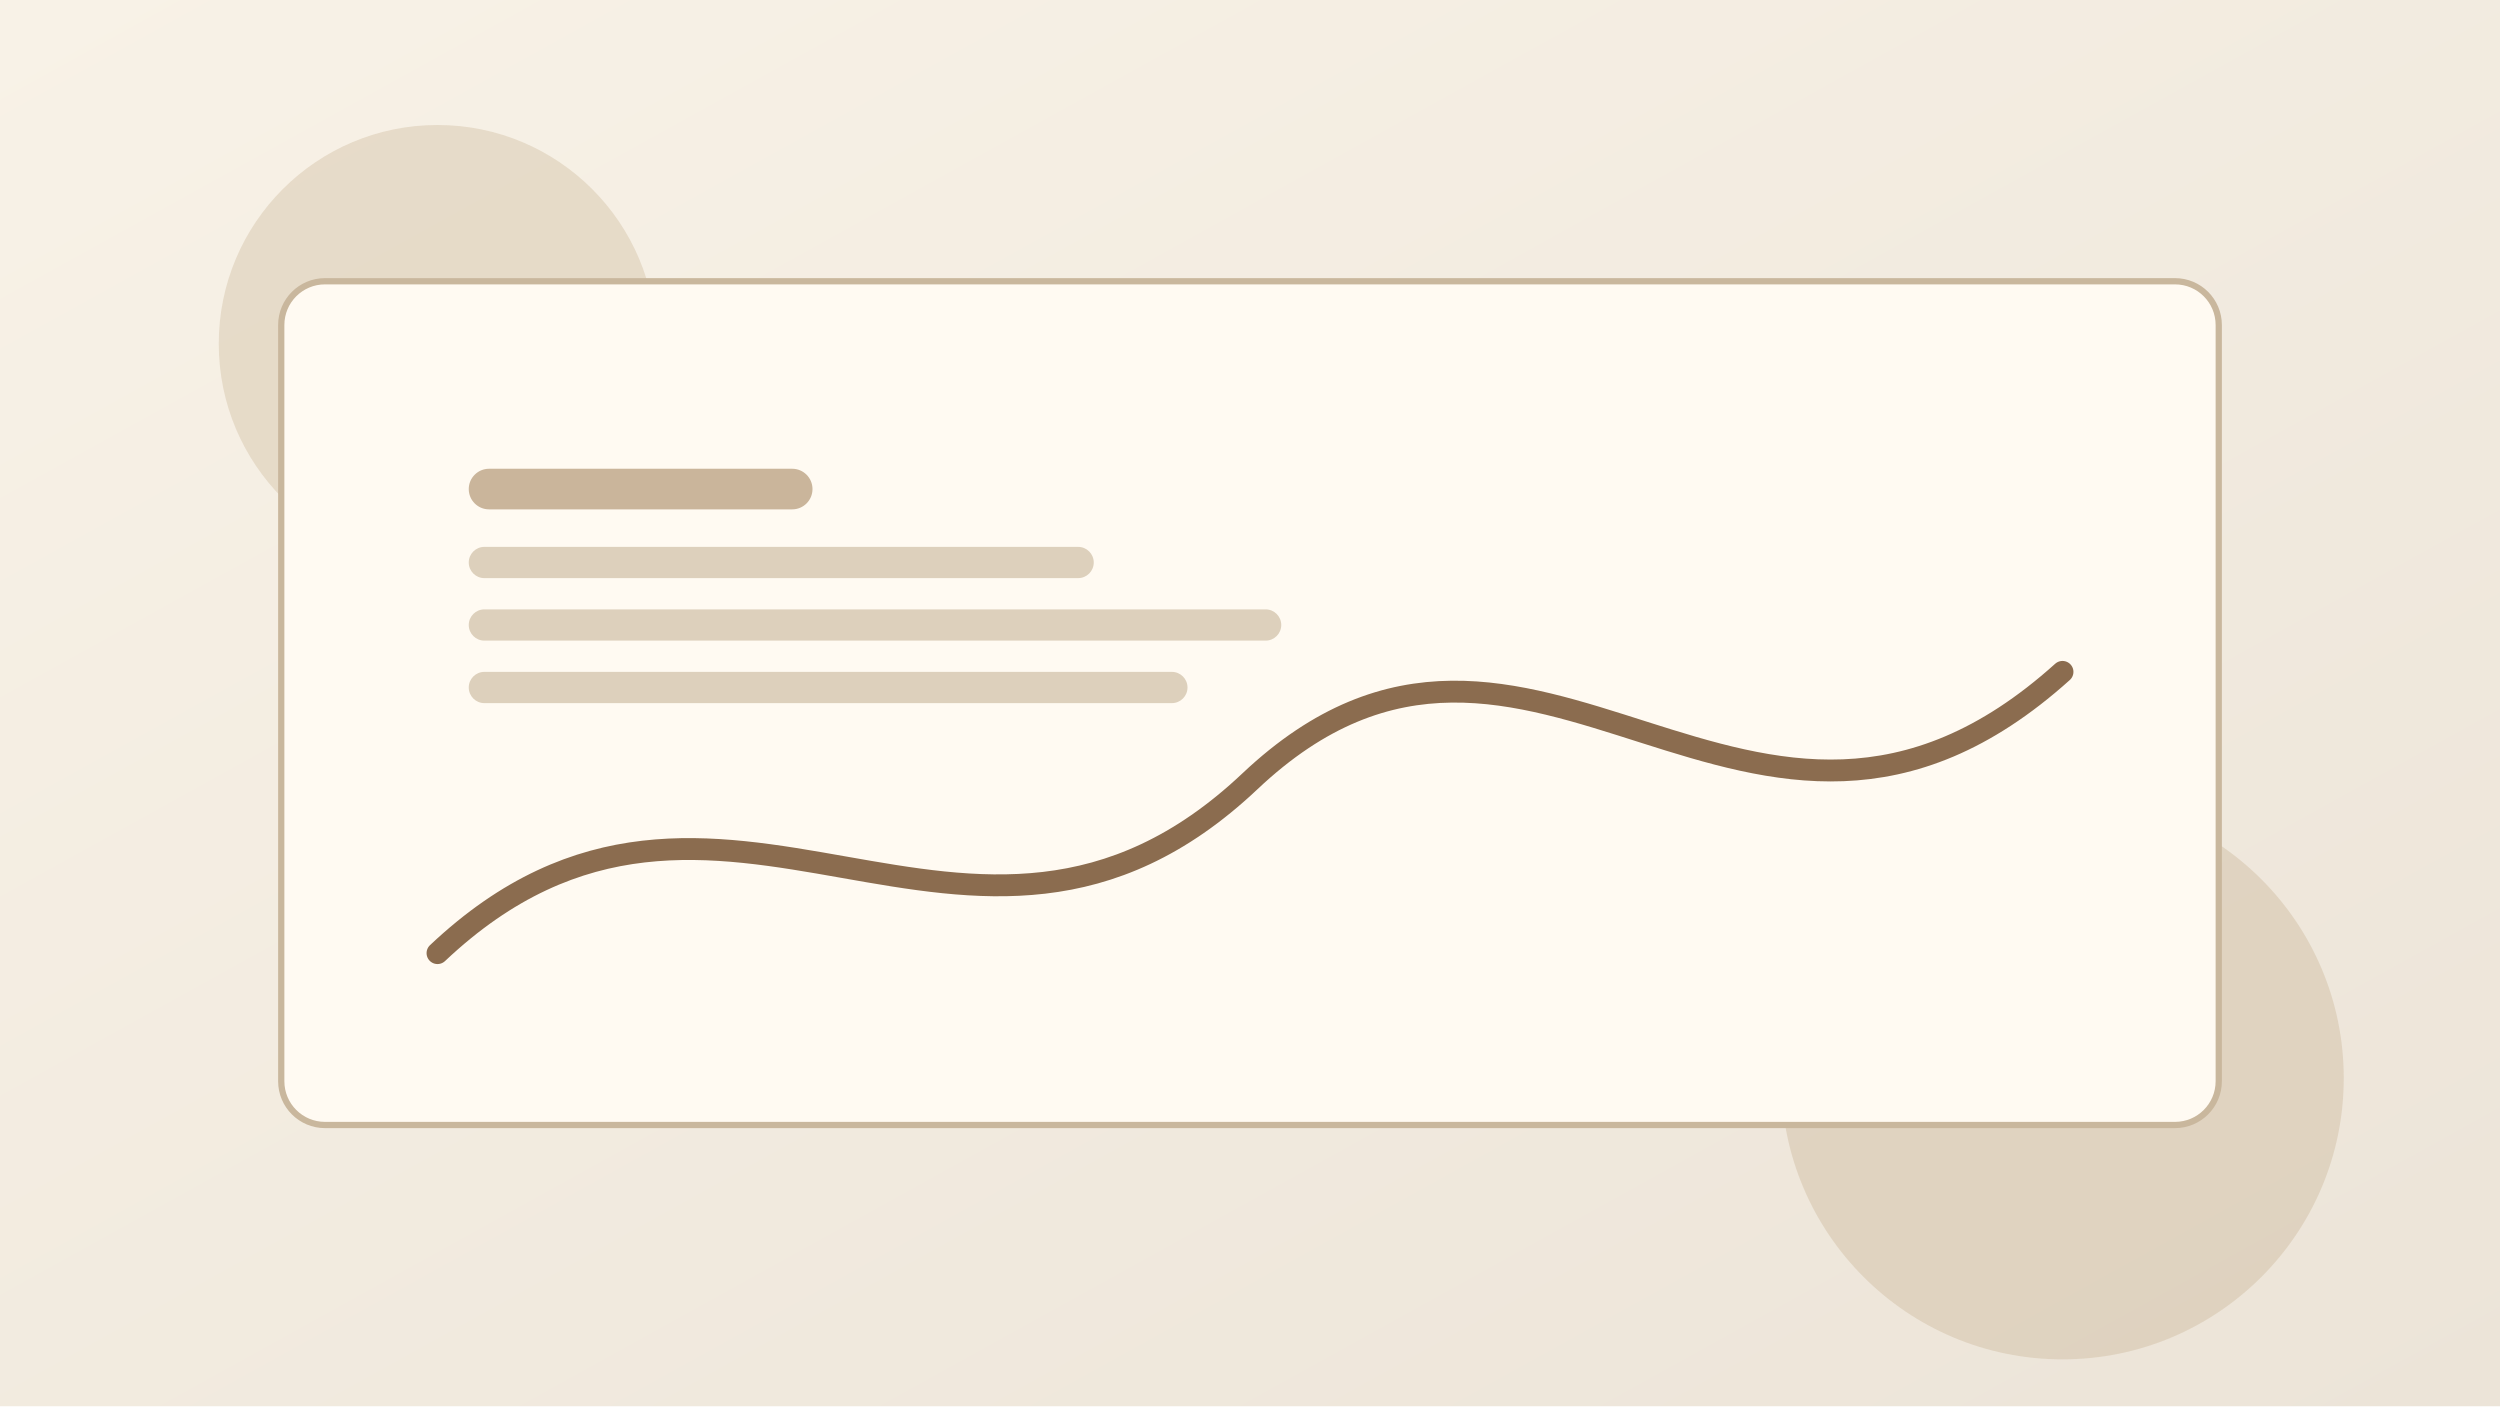
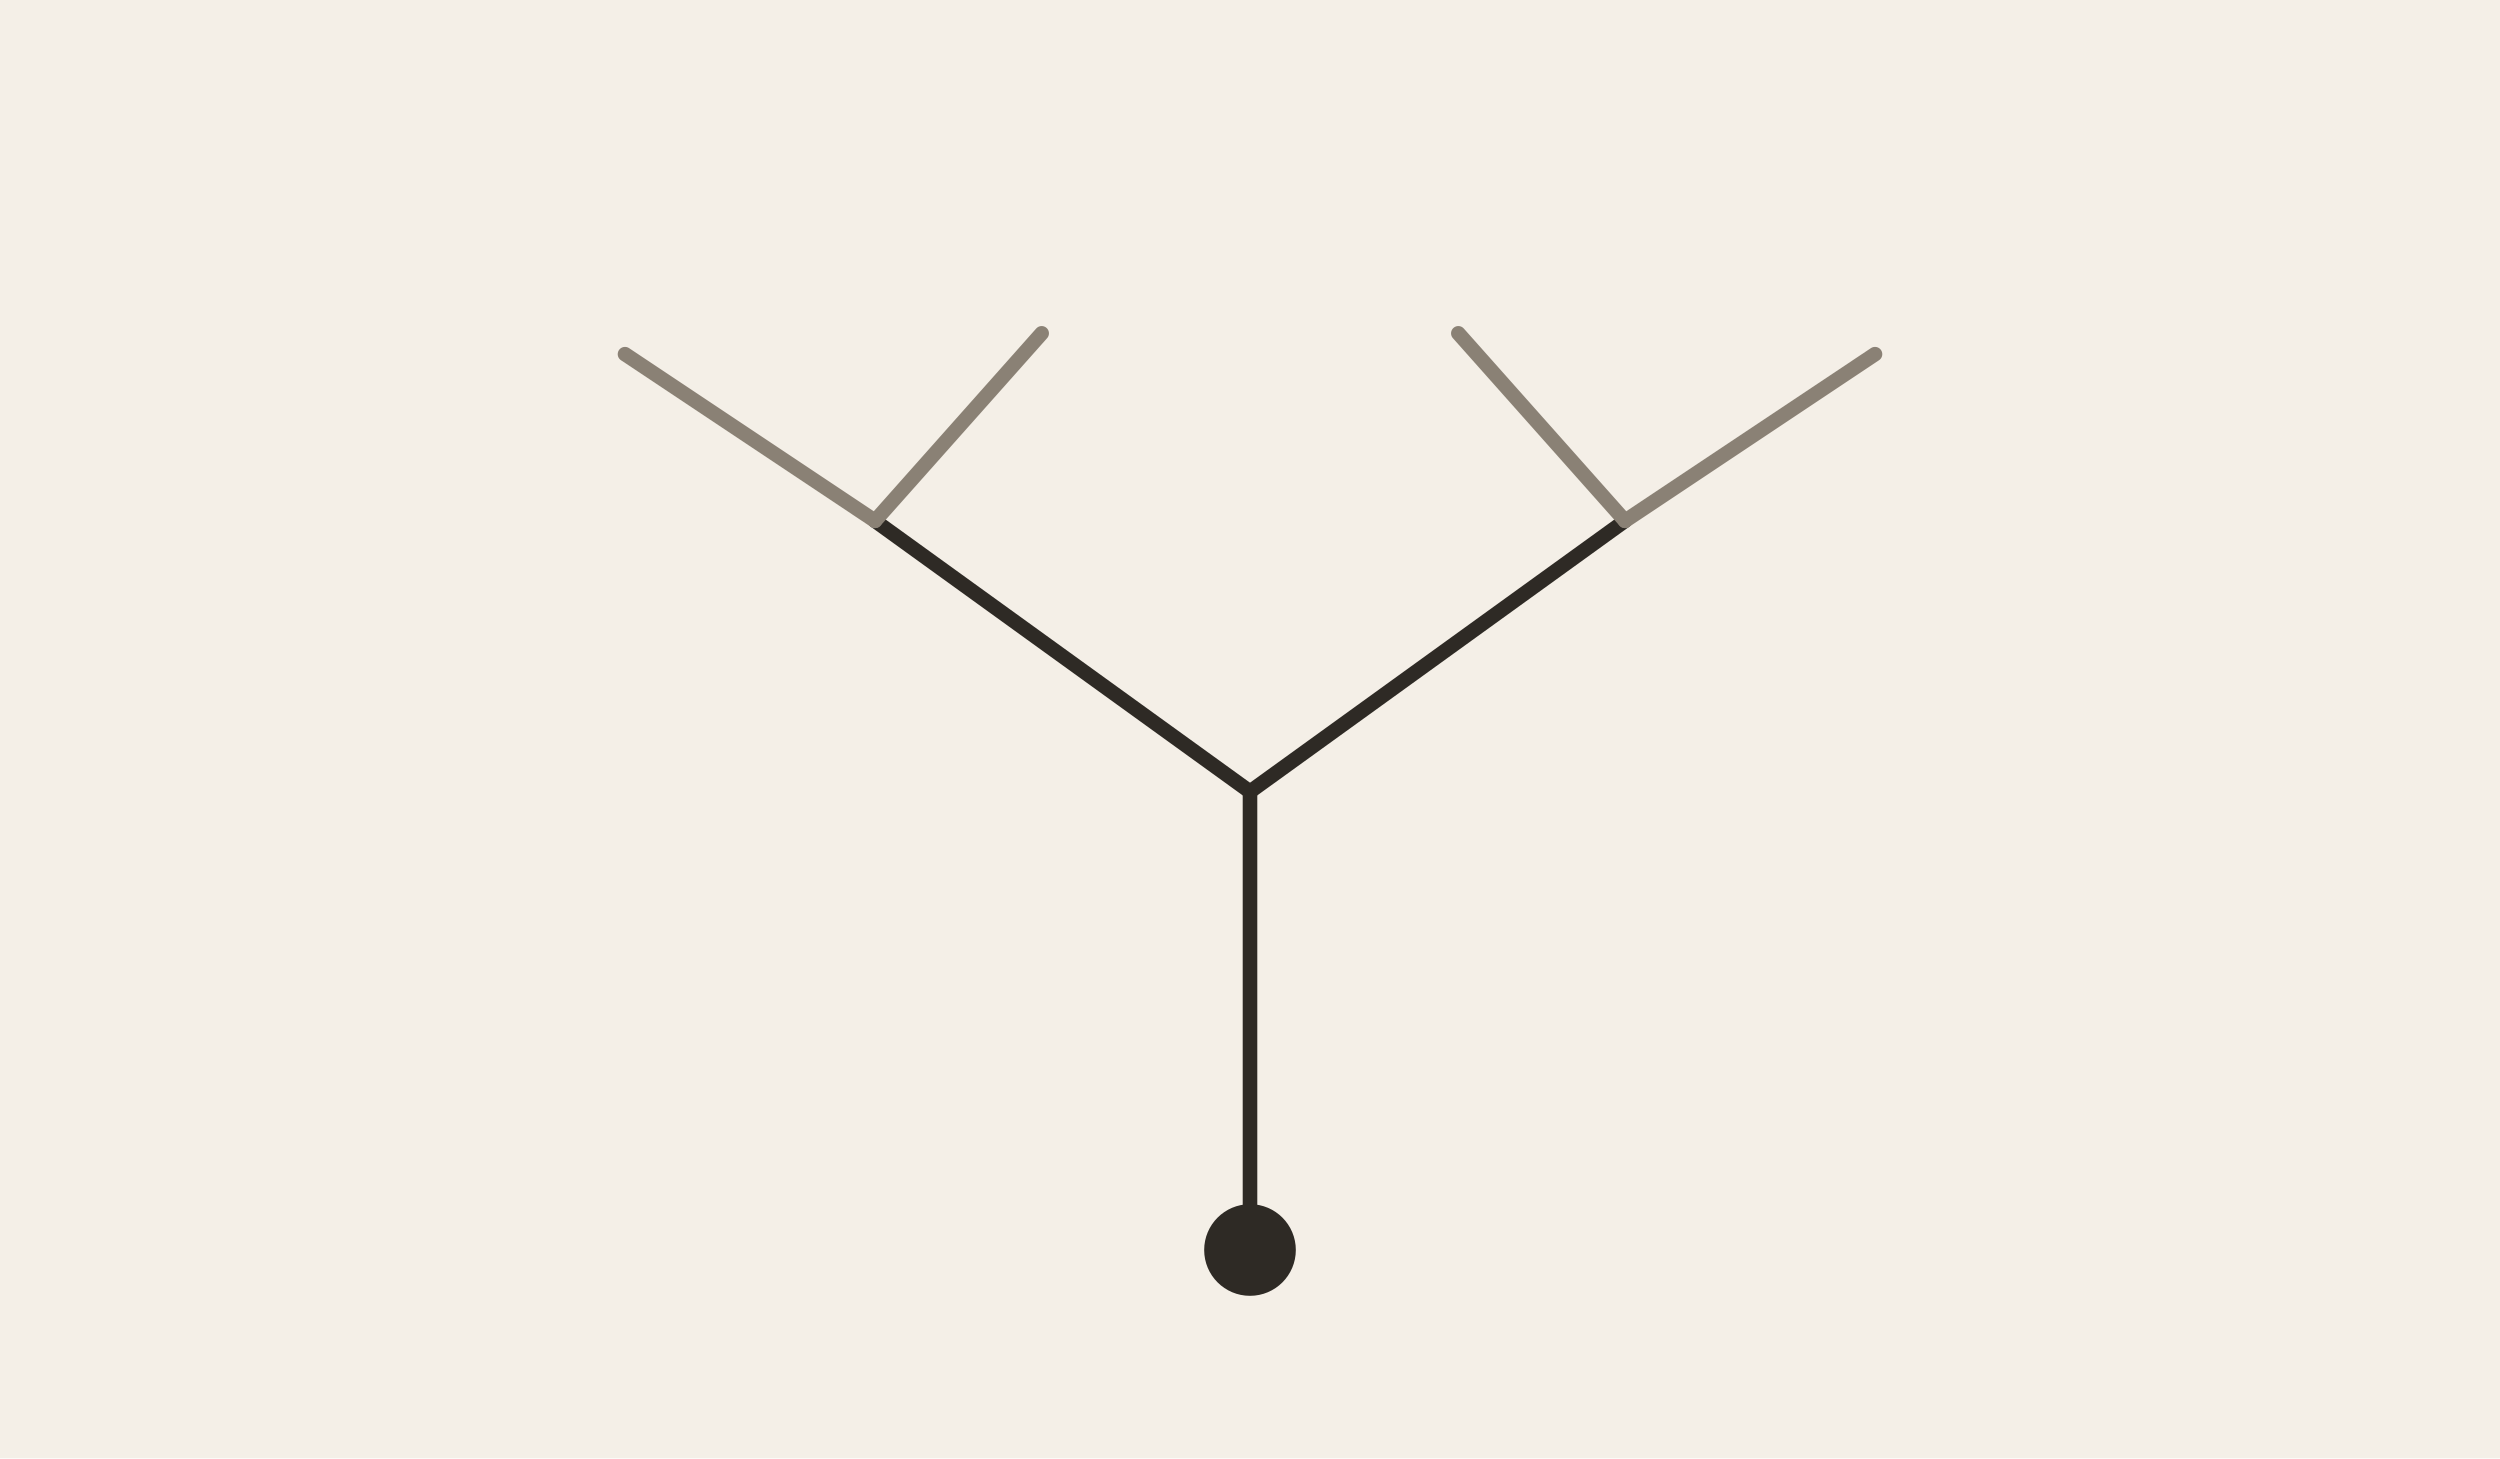
- <svg xmlns="http://www.w3.org/2000/svg" width="1600" height="900" viewBox="0 0 1600 900" role="img" aria-labelledby="t d">
-   <defs>
-     <linearGradient id="bg" x1="0" x2="1" y1="0" y2="1">
-       <stop offset="0%" stop-color="#f8f2e7" />
-       <stop offset="100%" stop-color="#ece4d8" />
-     </linearGradient>
-   </defs>
-   <rect width="1600" height="900" fill="url(#bg)" />
-   <circle cx="280" cy="220" r="140" fill="#dccdb6" opacity="0.6" />
-   <circle cx="1320" cy="690" r="180" fill="#d2c0a6" opacity="0.5" />
-   <rect x="180" y="180" width="1240" height="540" rx="28" fill="#fffaf2" stroke="#c9b79d" stroke-width="4" />
-   <path d="M280 610 C460 440 620 670 800 500 C980 330 1120 610 1320 430" fill="none" stroke="#8b6c4f" stroke-width="14" stroke-linecap="round" />
-   <rect x="300" y="300" width="220" height="26" rx="13" fill="#cab59b" />
-   <rect x="300" y="350" width="400" height="20" rx="10" fill="#ddd0bc" />
-   <rect x="300" y="390" width="520" height="20" rx="10" fill="#ddd0bc" />
-   <rect x="300" y="430" width="460" height="20" rx="10" fill="#ddd0bc" />
+ <svg xmlns="http://www.w3.org/2000/svg" viewBox="0 0 1200 700" fill="none">
+   <rect width="1200" height="700" fill="#F4EFE7" />
+   <path d="M600 580V380" stroke="#2E2A25" stroke-width="7" stroke-linecap="round" />
+   <path d="M600 380L420 250" stroke="#2E2A25" stroke-width="7" stroke-linecap="round" />
+   <path d="M600 380L780 250" stroke="#2E2A25" stroke-width="7" stroke-linecap="round" />
+   <path d="M420 250L300 170" stroke="#8A8175" stroke-width="7" stroke-linecap="round" />
+   <path d="M420 250L500 160" stroke="#8A8175" stroke-width="7" stroke-linecap="round" />
+   <path d="M780 250L700 160" stroke="#8A8175" stroke-width="7" stroke-linecap="round" />
+   <path d="M780 250L900 170" stroke="#8A8175" stroke-width="7" stroke-linecap="round" />
+   <circle cx="600" cy="600" r="22" fill="#2E2A25" />
</svg>
